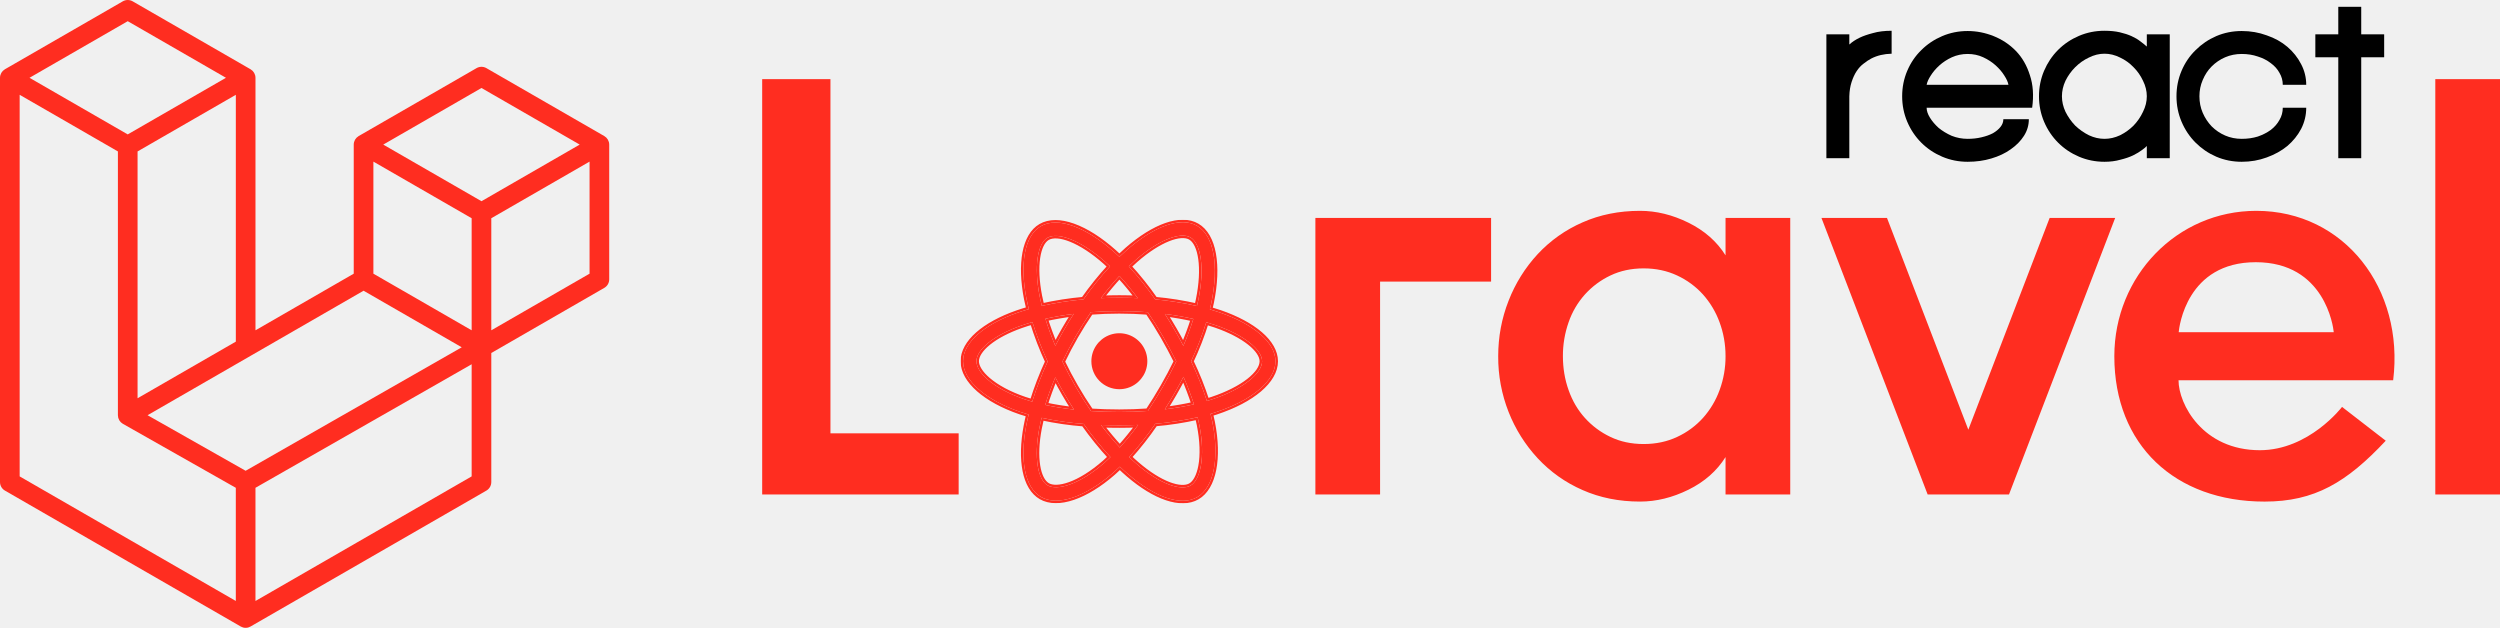
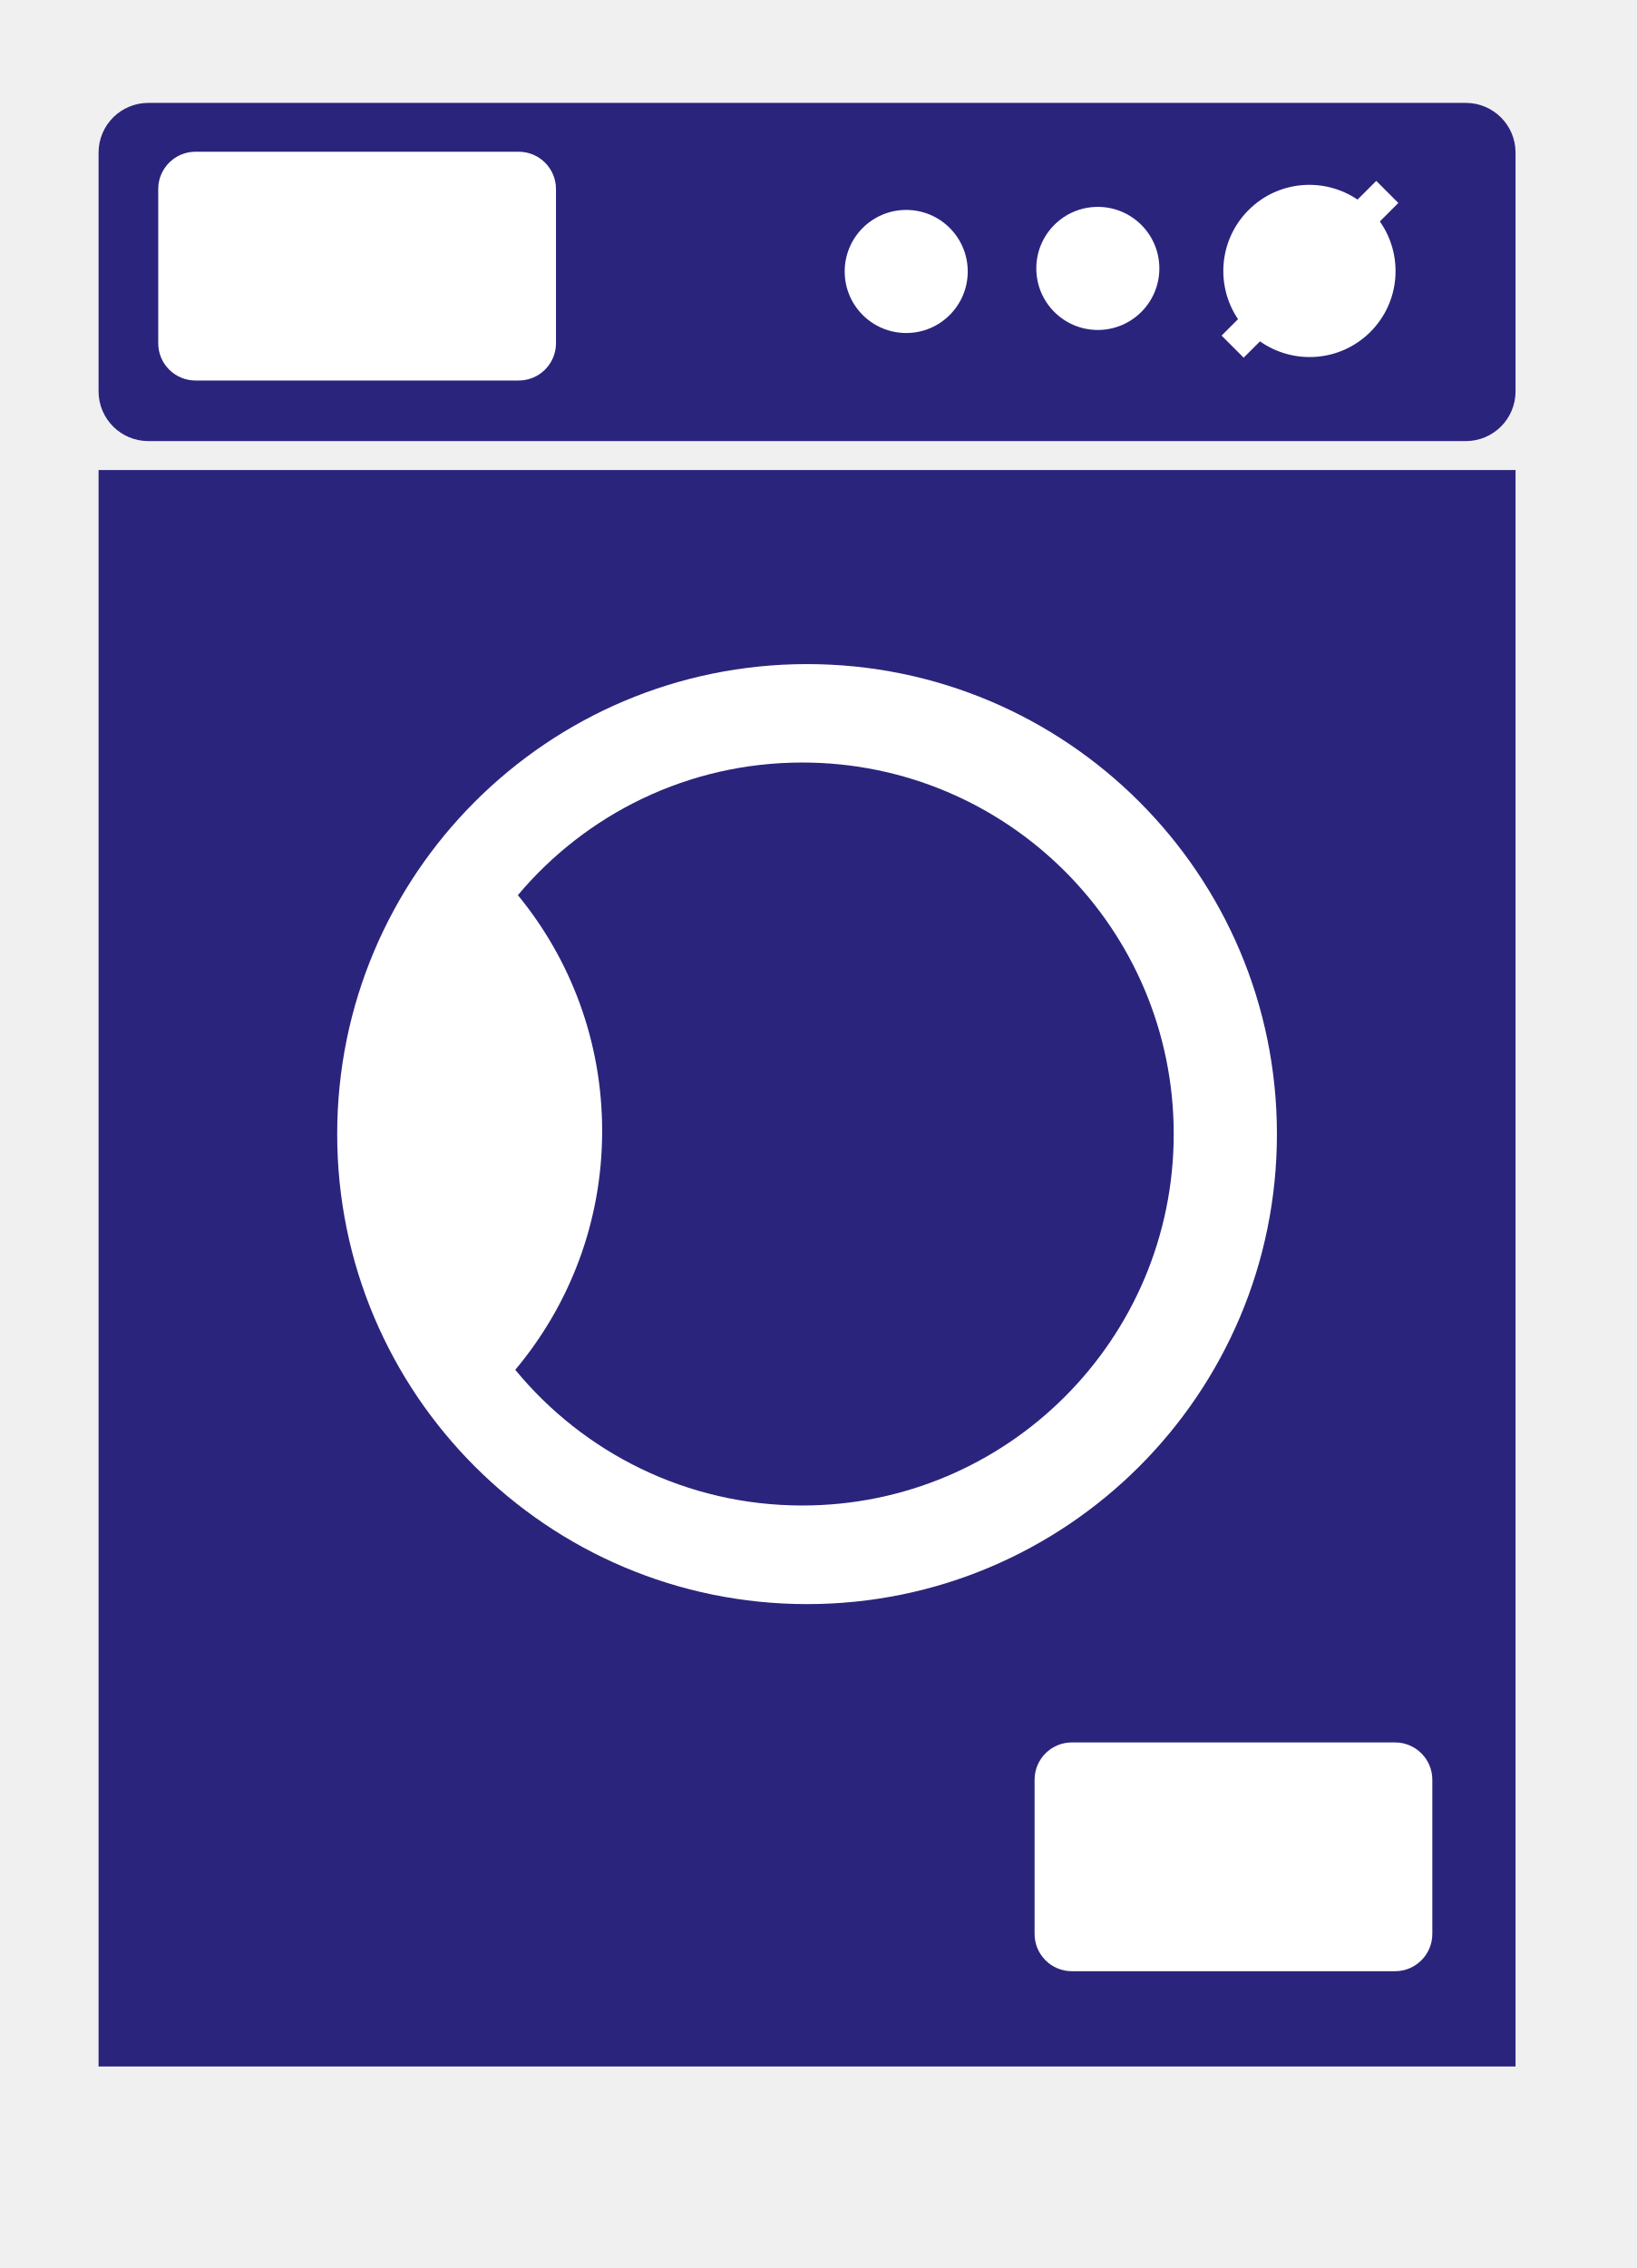
- <svg xmlns="http://www.w3.org/2000/svg" width="1991" height="500" viewBox="0 0 1991 500" fill="none">
-   <mask id="path-1-outside-1_1_7" maskUnits="userSpaceOnUse" x="765" y="175" width="253" height="226" fill="black">
-     <rect fill="white" x="765" y="175" width="253" height="226" />
-     <path d="M971.537 248.894C968.887 247.988 966.217 247.145 963.529 246.365C963.975 244.551 964.386 242.726 964.763 240.892C970.827 211.403 966.862 187.646 953.33 179.825C940.374 172.321 919.125 180.141 897.69 198.84C895.582 200.685 893.518 202.585 891.496 204.541C890.149 203.242 888.767 201.97 887.35 200.727C864.884 180.732 842.365 172.31 828.849 180.157C815.893 187.677 812.042 210.009 817.499 237.958C818.045 240.722 818.658 243.474 819.339 246.214C816.152 247.121 813.073 248.09 810.13 249.117C783.823 258.316 767 272.739 767 287.696C767 303.15 785.056 318.646 812.488 328.042C814.713 328.799 816.959 329.502 819.225 330.152C818.489 333.085 817.838 336.051 817.271 339.05C812.089 366.518 816.131 388.321 829.062 395.795C842.417 403.511 864.822 395.582 886.661 376.458C888.389 374.945 890.116 373.347 891.844 371.664C894.027 373.775 896.273 375.824 898.581 377.811C919.726 396.043 940.607 403.408 953.517 395.914C966.862 388.171 971.2 364.746 965.566 336.246C965.134 334.07 964.637 331.848 964.074 329.582C965.649 329.115 967.192 328.633 968.702 328.136C997.206 318.667 1015.78 303.358 1015.78 287.711C1015.76 272.682 998.403 258.165 971.537 248.894ZM904.681 206.873C923.043 190.854 940.208 184.531 948.033 189.05C956.362 193.865 959.601 213.279 954.367 238.741C954.021 240.399 953.648 242.053 953.247 243.701C942.289 241.208 931.177 239.449 919.985 238.435C913.577 229.204 906.553 220.417 898.959 212.133C900.818 210.33 902.722 208.576 904.671 206.873H904.681ZM840.453 300.476C842.702 304.829 845.053 309.129 847.507 313.376C850.005 317.708 852.608 321.977 855.317 326.182C847.616 325.345 839.963 324.111 832.389 322.487C834.586 315.376 837.292 307.991 840.453 300.476ZM840.453 275.429C837.343 268.074 834.711 260.84 832.55 253.853C839.65 252.262 847.216 250.962 855.104 249.977C852.461 254.102 849.918 258.288 847.475 262.534C845.033 266.781 842.687 271.079 840.437 275.429H840.453ZM846.102 287.955C849.377 281.124 852.905 274.425 856.685 267.857C860.461 261.292 864.481 254.878 868.745 248.614C876.146 248.054 883.733 247.759 891.398 247.759C899.063 247.759 906.697 248.054 914.093 248.619C918.311 254.869 922.307 261.261 926.08 267.795C929.853 274.328 933.427 280.996 936.803 287.799C933.472 294.654 929.906 301.381 926.106 307.981C922.336 314.545 918.363 320.978 914.186 327.281C906.801 327.799 899.156 328.084 891.382 328.084C883.609 328.084 876.109 327.84 868.859 327.369C864.564 321.084 860.511 314.642 856.7 308.043C852.89 301.444 849.352 294.748 846.087 287.955H846.102ZM935.305 313.303C937.81 308.957 940.215 304.553 942.519 300.093C945.678 307.255 948.467 314.576 950.874 322.025C943.21 323.751 935.462 325.074 927.661 325.99C930.293 321.813 932.842 317.584 935.305 313.303ZM942.416 275.434C940.121 271.063 937.736 266.744 935.258 262.477C932.84 258.269 930.319 254.113 927.697 250.008C935.632 251.013 943.245 252.35 950.381 253.983C948.087 261.262 945.428 268.421 942.416 275.434ZM891.502 219.747C896.677 225.401 901.563 231.314 906.143 237.461C896.347 236.994 886.545 236.994 876.736 237.461C881.572 231.066 886.521 225.131 891.502 219.747ZM834.198 189.366C842.521 184.536 860.924 191.439 880.323 208.682C881.561 209.786 882.81 210.941 884.054 212.139C876.422 220.421 869.348 229.201 862.878 238.42C851.711 239.426 840.621 241.157 829.678 243.602C829.046 241.059 828.476 238.499 827.968 235.922C823.278 211.962 826.382 193.901 834.198 189.366ZM822.065 319.89C819.992 319.299 817.945 318.658 815.924 317.967C803.796 313.821 793.779 308.411 786.901 302.518C780.744 297.237 777.624 291.966 777.624 287.696C777.624 278.621 791.13 267.043 813.654 259.191C816.483 258.207 819.337 257.307 822.215 256.491C825.561 267.242 829.612 277.759 834.343 287.976C829.555 298.333 825.454 308.994 822.065 319.89ZM879.659 368.436C870.004 376.894 860.333 382.89 851.808 385.911C844.148 388.622 838.048 388.7 834.363 386.569C826.517 382.035 823.252 364.523 827.704 341.035C828.232 338.271 828.837 335.507 829.518 332.743C840.57 335.124 851.771 336.75 863.044 337.609C869.577 346.876 876.71 355.706 884.396 364.041C882.852 365.559 881.271 367.021 879.659 368.436ZM891.797 356.402C886.76 350.955 881.732 344.927 876.83 338.449C881.594 338.636 886.445 338.729 891.382 338.729C896.451 338.729 901.468 338.62 906.412 338.397C901.849 344.643 896.971 350.652 891.797 356.402ZM956.331 371.219C954.849 379.221 951.869 384.559 948.184 386.694C940.342 391.244 923.577 385.331 905.5 369.736C903.427 367.954 901.354 366.041 899.244 364.036C906.781 355.668 913.747 346.803 920.094 337.501C931.429 336.54 942.685 334.8 953.781 332.292C954.289 334.344 954.738 336.355 955.128 338.325C957.621 350.918 957.979 362.31 956.331 371.219ZM965.349 318.024C963.991 318.475 962.591 318.911 961.171 319.336C957.692 308.535 953.483 297.983 948.572 287.753C953.299 277.659 957.343 267.26 960.679 256.626C963.224 257.367 965.696 258.145 968.075 258.969C991.096 266.908 1005.14 278.663 1005.14 287.696C1005.14 297.335 989.971 309.846 965.349 318.024Z" />
-   </mask>
-   <path d="M971.537 248.894C968.887 247.988 966.217 247.145 963.529 246.365C963.975 244.551 964.386 242.726 964.763 240.892C970.827 211.403 966.862 187.646 953.33 179.825C940.374 172.321 919.125 180.141 897.69 198.84C895.582 200.685 893.518 202.585 891.496 204.541C890.149 203.242 888.767 201.97 887.35 200.727C864.884 180.732 842.365 172.31 828.849 180.157C815.893 187.677 812.042 210.009 817.499 237.958C818.045 240.722 818.658 243.474 819.339 246.214C816.152 247.121 813.073 248.09 810.13 249.117C783.823 258.316 767 272.739 767 287.696C767 303.15 785.056 318.646 812.488 328.042C814.713 328.799 816.959 329.502 819.225 330.152C818.489 333.085 817.838 336.051 817.271 339.05C812.089 366.518 816.131 388.321 829.062 395.795C842.417 403.511 864.822 395.582 886.661 376.458C888.389 374.945 890.116 373.347 891.844 371.664C894.027 373.775 896.273 375.824 898.581 377.811C919.726 396.043 940.607 403.408 953.517 395.914C966.862 388.171 971.2 364.746 965.566 336.246C965.134 334.07 964.637 331.848 964.074 329.582C965.649 329.115 967.192 328.633 968.702 328.136C997.206 318.667 1015.78 303.358 1015.78 287.711C1015.76 272.682 998.403 258.165 971.537 248.894ZM904.681 206.873C923.043 190.854 940.208 184.531 948.033 189.05C956.362 193.865 959.601 213.279 954.367 238.741C954.021 240.399 953.648 242.053 953.247 243.701C942.289 241.208 931.177 239.449 919.985 238.435C913.577 229.204 906.553 220.417 898.959 212.133C900.818 210.33 902.722 208.576 904.671 206.873H904.681ZM840.453 300.476C842.702 304.829 845.053 309.129 847.507 313.376C850.005 317.708 852.608 321.977 855.317 326.182C847.616 325.345 839.963 324.111 832.389 322.487C834.586 315.376 837.292 307.991 840.453 300.476ZM840.453 275.429C837.343 268.074 834.711 260.84 832.55 253.853C839.65 252.262 847.216 250.962 855.104 249.977C852.461 254.102 849.918 258.288 847.475 262.534C845.033 266.781 842.687 271.079 840.437 275.429H840.453ZM846.102 287.955C849.377 281.124 852.905 274.425 856.685 267.857C860.461 261.292 864.481 254.878 868.745 248.614C876.146 248.054 883.733 247.759 891.398 247.759C899.063 247.759 906.697 248.054 914.093 248.619C918.311 254.869 922.307 261.261 926.08 267.795C929.853 274.328 933.427 280.996 936.803 287.799C933.472 294.654 929.906 301.381 926.106 307.981C922.336 314.545 918.363 320.978 914.186 327.281C906.801 327.799 899.156 328.084 891.382 328.084C883.609 328.084 876.109 327.84 868.859 327.369C864.564 321.084 860.511 314.642 856.7 308.043C852.89 301.444 849.352 294.748 846.087 287.955H846.102ZM935.305 313.303C937.81 308.957 940.215 304.553 942.519 300.093C945.678 307.255 948.467 314.576 950.874 322.025C943.21 323.751 935.462 325.074 927.661 325.99C930.293 321.813 932.842 317.584 935.305 313.303ZM942.416 275.434C940.121 271.063 937.736 266.744 935.258 262.477C932.84 258.269 930.319 254.113 927.697 250.008C935.632 251.013 943.245 252.35 950.381 253.983C948.087 261.262 945.428 268.421 942.416 275.434ZM891.502 219.747C896.677 225.401 901.563 231.314 906.143 237.461C896.347 236.994 886.545 236.994 876.736 237.461C881.572 231.066 886.521 225.131 891.502 219.747ZM834.198 189.366C842.521 184.536 860.924 191.439 880.323 208.682C881.561 209.786 882.81 210.941 884.054 212.139C876.422 220.421 869.348 229.201 862.878 238.42C851.711 239.426 840.621 241.157 829.678 243.602C829.046 241.059 828.476 238.499 827.968 235.922C823.278 211.962 826.382 193.901 834.198 189.366ZM822.065 319.89C819.992 319.299 817.945 318.658 815.924 317.967C803.796 313.821 793.779 308.411 786.901 302.518C780.744 297.237 777.624 291.966 777.624 287.696C777.624 278.621 791.13 267.043 813.654 259.191C816.483 258.207 819.337 257.307 822.215 256.491C825.561 267.242 829.612 277.759 834.343 287.976C829.555 298.333 825.454 308.994 822.065 319.89ZM879.659 368.436C870.004 376.894 860.333 382.89 851.808 385.911C844.148 388.622 838.048 388.7 834.363 386.569C826.517 382.035 823.252 364.523 827.704 341.035C828.232 338.271 828.837 335.507 829.518 332.743C840.57 335.124 851.771 336.75 863.044 337.609C869.577 346.876 876.71 355.706 884.396 364.041C882.852 365.559 881.271 367.021 879.659 368.436ZM891.797 356.402C886.76 350.955 881.732 344.927 876.83 338.449C881.594 338.636 886.445 338.729 891.382 338.729C896.451 338.729 901.468 338.62 906.412 338.397C901.849 344.643 896.971 350.652 891.797 356.402ZM956.331 371.219C954.849 379.221 951.869 384.559 948.184 386.694C940.342 391.244 923.577 385.331 905.5 369.736C903.427 367.954 901.354 366.041 899.244 364.036C906.781 355.668 913.747 346.803 920.094 337.501C931.429 336.54 942.685 334.8 953.781 332.292C954.289 334.344 954.738 336.355 955.128 338.325C957.621 350.918 957.979 362.31 956.331 371.219ZM965.349 318.024C963.991 318.475 962.591 318.911 961.171 319.336C957.692 308.535 953.483 297.983 948.572 287.753C953.299 277.659 957.343 267.26 960.679 256.626C963.224 257.367 965.696 258.145 968.075 258.969C991.096 266.908 1005.14 278.663 1005.14 287.696C1005.14 297.335 989.971 309.846 965.349 318.024Z" fill="#FF2D20" />
-   <path d="M971.537 248.894C968.887 247.988 966.217 247.145 963.529 246.365C963.975 244.551 964.386 242.726 964.763 240.892C970.827 211.403 966.862 187.646 953.33 179.825C940.374 172.321 919.125 180.141 897.69 198.84C895.582 200.685 893.518 202.585 891.496 204.541C890.149 203.242 888.767 201.97 887.35 200.727C864.884 180.732 842.365 172.31 828.849 180.157C815.893 187.677 812.042 210.009 817.499 237.958C818.045 240.722 818.658 243.474 819.339 246.214C816.152 247.121 813.073 248.09 810.13 249.117C783.823 258.316 767 272.739 767 287.696C767 303.15 785.056 318.646 812.488 328.042C814.713 328.799 816.959 329.502 819.225 330.152C818.489 333.085 817.838 336.051 817.271 339.05C812.089 366.518 816.131 388.321 829.062 395.795C842.417 403.511 864.822 395.582 886.661 376.458C888.389 374.945 890.116 373.347 891.844 371.664C894.027 373.775 896.273 375.824 898.581 377.811C919.726 396.043 940.607 403.408 953.517 395.914C966.862 388.171 971.2 364.746 965.566 336.246C965.134 334.07 964.637 331.848 964.074 329.582C965.649 329.115 967.192 328.633 968.702 328.136C997.206 318.667 1015.78 303.358 1015.78 287.711C1015.76 272.682 998.403 258.165 971.537 248.894ZM904.681 206.873C923.043 190.854 940.208 184.531 948.033 189.05C956.362 193.865 959.601 213.279 954.367 238.741C954.021 240.399 953.648 242.053 953.247 243.701C942.289 241.208 931.177 239.449 919.985 238.435C913.577 229.204 906.553 220.417 898.959 212.133C900.818 210.33 902.722 208.576 904.671 206.873H904.681ZM840.453 300.476C842.702 304.829 845.053 309.129 847.507 313.376C850.005 317.708 852.608 321.977 855.317 326.182C847.616 325.345 839.963 324.111 832.389 322.487C834.586 315.376 837.292 307.991 840.453 300.476ZM840.453 275.429C837.343 268.074 834.711 260.84 832.55 253.853C839.65 252.262 847.216 250.962 855.104 249.977C852.461 254.102 849.918 258.288 847.475 262.534C845.033 266.781 842.687 271.079 840.437 275.429H840.453ZM846.102 287.955C849.377 281.124 852.905 274.425 856.685 267.857C860.461 261.292 864.481 254.878 868.745 248.614C876.146 248.054 883.733 247.759 891.398 247.759C899.063 247.759 906.697 248.054 914.093 248.619C918.311 254.869 922.307 261.261 926.08 267.795C929.853 274.328 933.427 280.996 936.803 287.799C933.472 294.654 929.906 301.381 926.106 307.981C922.336 314.545 918.363 320.978 914.186 327.281C906.801 327.799 899.156 328.084 891.382 328.084C883.609 328.084 876.109 327.84 868.859 327.369C864.564 321.084 860.511 314.642 856.7 308.043C852.89 301.444 849.352 294.748 846.087 287.955H846.102ZM935.305 313.303C937.81 308.957 940.215 304.553 942.519 300.093C945.678 307.255 948.467 314.576 950.874 322.025C943.21 323.751 935.462 325.074 927.661 325.99C930.293 321.813 932.842 317.584 935.305 313.303ZM942.416 275.434C940.121 271.063 937.736 266.744 935.258 262.477C932.84 258.269 930.319 254.113 927.697 250.008C935.632 251.013 943.245 252.35 950.381 253.983C948.087 261.262 945.428 268.421 942.416 275.434ZM891.502 219.747C896.677 225.401 901.563 231.314 906.143 237.461C896.347 236.994 886.545 236.994 876.736 237.461C881.572 231.066 886.521 225.131 891.502 219.747ZM834.198 189.366C842.521 184.536 860.924 191.439 880.323 208.682C881.561 209.786 882.81 210.941 884.054 212.139C876.422 220.421 869.348 229.201 862.878 238.42C851.711 239.426 840.621 241.157 829.678 243.602C829.046 241.059 828.476 238.499 827.968 235.922C823.278 211.962 826.382 193.901 834.198 189.366ZM822.065 319.89C819.992 319.299 817.945 318.658 815.924 317.967C803.796 313.821 793.779 308.411 786.901 302.518C780.744 297.237 777.624 291.966 777.624 287.696C777.624 278.621 791.13 267.043 813.654 259.191C816.483 258.207 819.337 257.307 822.215 256.491C825.561 267.242 829.612 277.759 834.343 287.976C829.555 298.333 825.454 308.994 822.065 319.89ZM879.659 368.436C870.004 376.894 860.333 382.89 851.808 385.911C844.148 388.622 838.048 388.7 834.363 386.569C826.517 382.035 823.252 364.523 827.704 341.035C828.232 338.271 828.837 335.507 829.518 332.743C840.57 335.124 851.771 336.75 863.044 337.609C869.577 346.876 876.71 355.706 884.396 364.041C882.852 365.559 881.271 367.021 879.659 368.436ZM891.797 356.402C886.76 350.955 881.732 344.927 876.83 338.449C881.594 338.636 886.445 338.729 891.382 338.729C896.451 338.729 901.468 338.62 906.412 338.397C901.849 344.643 896.971 350.652 891.797 356.402ZM956.331 371.219C954.849 379.221 951.869 384.559 948.184 386.694C940.342 391.244 923.577 385.331 905.5 369.736C903.427 367.954 901.354 366.041 899.244 364.036C906.781 355.668 913.747 346.803 920.094 337.501C931.429 336.54 942.685 334.8 953.781 332.292C954.289 334.344 954.738 336.355 955.128 338.325C957.621 350.918 957.979 362.31 956.331 371.219ZM965.349 318.024C963.991 318.475 962.591 318.911 961.171 319.336C957.692 308.535 953.483 297.983 948.572 287.753C953.299 277.659 957.343 267.26 960.679 256.626C963.224 257.367 965.696 258.145 968.075 258.969C991.096 266.908 1005.14 278.663 1005.14 287.696C1005.14 297.335 989.971 309.846 965.349 318.024Z" stroke="#FF2D20" stroke-width="4" mask="url(#path-1-outside-1_1_7)" />
-   <path d="M891.382 309.96C895.793 309.974 900.109 308.679 903.783 306.24C907.457 303.8 910.325 300.324 912.023 296.253C913.721 292.182 914.172 287.699 913.321 283.372C912.469 279.044 910.352 275.066 907.239 271.943C904.125 268.819 900.154 266.689 895.829 265.823C891.504 264.957 887.02 265.394 882.944 267.079C878.867 268.764 875.383 271.62 872.931 275.286C870.479 278.953 869.17 283.264 869.17 287.675C869.164 290.597 869.733 293.492 870.847 296.193C871.96 298.895 873.595 301.351 875.658 303.421C877.72 305.49 880.171 307.133 882.869 308.255C885.567 309.377 888.46 309.957 891.382 309.96Z" fill="#FF2D20" />
-   <path fill-rule="evenodd" clip-rule="evenodd" d="M484.904 113.113C485.084 113.78 485.176 114.467 485.178 115.157V222.481C485.178 223.859 484.815 225.212 484.125 226.404C483.435 227.596 482.443 228.584 481.25 229.27L391.267 281.132V383.926C391.267 386.724 389.782 389.306 387.359 390.715L199.527 498.958C199.097 499.202 198.628 499.359 198.159 499.525C197.984 499.584 197.817 499.691 197.632 499.74C196.319 500.087 194.939 500.087 193.626 499.74C193.411 499.682 193.215 499.564 193.01 499.486C192.58 499.33 192.131 499.193 191.72 498.958L3.928 390.715C2.735 390.029 1.744 389.04 1.054 387.848C0.365 386.656 0.001 385.304 0 383.926L0 61.955C0 61.251 0.098 60.566 0.274 59.901C0.332 59.676 0.469 59.471 0.547 59.246C0.694 58.835 0.831 58.414 1.046 58.033C1.192 57.779 1.407 57.573 1.583 57.338C1.808 57.025 2.013 56.703 2.277 56.429C2.501 56.204 2.795 56.038 3.049 55.842C3.332 55.607 3.586 55.353 3.908 55.167L97.819 1.045C99.008 0.36 100.356 0 101.728 0C103.099 0 104.447 0.36 105.636 1.045L199.537 55.167H199.557C199.869 55.363 200.133 55.607 200.417 55.832C200.671 56.028 200.954 56.204 201.179 56.419C201.452 56.703 201.648 57.025 201.882 57.338C202.048 57.573 202.273 57.779 202.41 58.033C202.635 58.424 202.762 58.835 202.918 59.246C202.996 59.471 203.133 59.676 203.192 59.911C203.371 60.578 203.463 61.265 203.465 61.955V263.055L281.713 217.952V115.148C281.713 114.463 281.81 113.768 281.986 113.113C282.055 112.878 282.182 112.673 282.26 112.448C282.416 112.037 282.553 111.617 282.768 111.235C282.915 110.981 283.13 110.775 283.296 110.541C283.53 110.228 283.726 109.905 283.999 109.631C284.224 109.406 284.507 109.24 284.761 109.044C285.054 108.809 285.309 108.555 285.621 108.369L379.542 54.248C380.73 53.562 382.078 53.201 383.45 53.201C384.822 53.201 386.17 53.562 387.359 54.248L481.26 108.369C481.592 108.565 481.846 108.809 482.139 109.034C482.383 109.23 482.667 109.406 482.891 109.621C483.165 109.905 483.36 110.228 483.595 110.541C483.771 110.775 483.986 110.981 484.123 111.235C484.347 111.617 484.474 112.037 484.631 112.448C484.719 112.673 484.846 112.878 484.904 113.113ZM469.524 217.952V128.705L436.664 147.642L391.267 173.808V263.055L469.534 217.952H469.524ZM375.623 379.397V290.091L330.969 315.621L203.455 388.475V478.622L375.623 379.397ZM15.653 75.503V379.397L187.802 478.612V388.485L97.868 337.532L97.839 337.513L97.8 337.493C97.497 337.317 97.243 337.063 96.959 336.847C96.715 336.652 96.432 336.495 96.217 336.28L96.197 336.251C95.943 336.006 95.767 335.703 95.552 335.429C95.357 335.165 95.122 334.94 94.966 334.666L94.956 334.637C94.78 334.343 94.673 333.991 94.546 333.659C94.419 333.365 94.253 333.091 94.175 332.778C94.077 332.407 94.057 332.006 94.018 331.624C93.979 331.331 93.901 331.037 93.901 330.744V120.606L48.514 94.43L15.653 75.503ZM101.737 16.872L23.5 61.955L101.718 107.039L179.946 61.946L101.718 16.872H101.737ZM142.425 298.23L187.812 272.074V75.503L154.951 94.44L109.554 120.606V317.177L142.425 298.23ZM383.45 70.074L305.222 115.157L383.45 160.241L461.668 115.148L383.45 70.074ZM375.623 173.808L330.227 147.642L297.366 128.705V217.952L342.753 244.108L375.623 263.055V173.808ZM195.619 374.927L310.362 309.351L367.719 276.583L289.549 231.529L199.547 283.401L117.518 330.675L195.619 374.927Z" fill="#FF2D20" />
-   <path fill-rule="evenodd" clip-rule="evenodd" d="M661.371 63V345.115H763.474V393.787H607V63H661.371ZM1047.57 393.787V173.576H1187.5V224.268H1099.09V393.811H1047.57V393.787ZM1374.22 203.347V173.576H1425.75V393.799H1374.22V364.016C1367.29 375.045 1357.45 383.712 1344.68 390.004C1331.92 396.308 1319.08 399.454 1306.15 399.454C1289.45 399.454 1274.17 396.394 1260.3 390.249C1246.79 384.36 1234.64 375.751 1224.61 364.958C1214.66 354.224 1206.81 341.728 1201.45 328.112C1195.88 313.965 1193.07 298.88 1193.17 283.675C1193.17 268.251 1195.93 253.513 1201.45 239.484C1206.77 225.777 1214.62 213.193 1224.6 202.393C1234.64 191.605 1246.79 183 1260.3 177.114C1274.17 170.969 1289.45 167.909 1306.15 167.909C1319.07 167.909 1331.92 171.055 1344.68 177.359C1357.45 183.663 1367.29 192.318 1374.22 203.347ZM1369.5 310.619C1372.67 301.995 1374.27 292.875 1374.22 283.688C1374.22 274.225 1372.63 265.252 1369.5 256.757C1366.54 248.576 1362.06 241.035 1356.27 234.538C1350.5 228.166 1343.5 223.021 1335.7 219.408C1327.67 215.638 1318.75 213.74 1308.99 213.74C1299.22 213.74 1290.39 215.638 1282.52 219.408C1274.81 223.064 1267.9 228.206 1262.19 234.538C1256.42 241.001 1252 248.551 1249.2 256.744C1246.17 265.399 1244.65 274.508 1244.7 283.675C1244.7 293.126 1246.18 302.111 1249.2 310.606C1252.18 319.126 1256.52 326.52 1262.19 332.824C1267.9 339.159 1274.81 344.302 1282.52 347.955C1290.39 351.737 1299.22 353.623 1308.99 353.623C1318.75 353.623 1327.67 351.737 1335.7 347.955C1343.51 344.346 1350.5 339.2 1356.27 332.824C1362.06 326.332 1366.54 318.795 1369.5 310.619ZM1632.33 173.576H1684.52L1599.96 393.799H1535.18L1450.61 173.576H1502.8L1567.57 342.214L1632.33 173.576ZM1796.91 167.909C1867.06 167.909 1914.91 230.07 1905.92 302.821H1734.98C1734.98 321.819 1754.17 358.544 1799.74 358.544C1838.92 358.544 1865.19 324.084 1865.2 324.06L1900.01 350.991C1868.89 384.202 1843.4 399.467 1803.49 399.467C1732.19 399.467 1683.85 354.369 1683.85 283.688C1683.85 219.751 1733.82 167.909 1796.91 167.909ZM1735.11 264.542H1858.6C1858.22 260.307 1851.52 208.819 1796.49 208.819C1741.45 208.819 1735.51 260.307 1735.11 264.542ZM1939.47 393.787V63H1991V393.787H1939.47Z" fill="#FF2D20" />
-   <path d="M1472.8 35.462C1474.96 33.432 1477.74 31.605 1481.12 29.981C1483.96 28.628 1487.48 27.41 1491.68 26.327C1495.87 25.109 1500.81 24.5 1506.49 24.5V42.77C1500.4 42.905 1494.99 44.191 1490.25 46.627C1488.22 47.71 1486.19 49.063 1484.16 50.687C1482.13 52.176 1480.31 54.138 1478.68 56.574C1477.06 59.01 1475.71 61.92 1474.62 65.303C1473.54 68.551 1472.93 72.34 1472.8 76.671V126H1454.53V27.342H1472.8V35.462Z" fill="black" />
-   <path d="M1615.77 94.941C1615.77 99.678 1614.49 104.076 1611.91 108.136C1609.34 112.196 1605.82 115.782 1601.36 118.895C1597.03 122.008 1591.89 124.444 1585.93 126.203C1580.11 127.962 1573.82 128.842 1567.05 128.842C1559.88 128.842 1553.11 127.489 1546.75 124.782C1540.39 122.075 1534.84 118.354 1530.11 113.617C1525.37 108.88 1521.65 103.332 1518.94 96.971C1516.23 90.61 1514.88 83.844 1514.88 76.671C1514.88 69.498 1516.23 62.732 1518.94 56.371C1521.65 50.01 1525.37 44.529 1530.11 39.928C1534.84 35.191 1540.39 31.47 1546.75 28.763C1553.11 26.056 1559.88 24.703 1567.05 24.703C1574.09 24.703 1580.99 26.056 1587.76 28.763C1594.52 31.47 1600.41 35.394 1605.42 40.537C1610.43 45.68 1614.15 52.108 1616.58 59.822C1619.15 67.401 1619.76 76.062 1618.41 85.806H1534.37C1534.37 88.242 1535.25 90.881 1537.01 93.723C1538.77 96.565 1541.07 99.272 1543.91 101.843C1546.89 104.279 1550.34 106.377 1554.26 108.136C1558.32 109.76 1562.59 110.572 1567.05 110.572C1570.98 110.572 1574.63 110.166 1578.01 109.354C1581.53 108.542 1584.58 107.459 1587.15 106.106C1589.72 104.617 1591.75 102.926 1593.24 101.031C1594.73 99.136 1595.47 97.106 1595.47 94.941H1615.77ZM1599.53 67.536C1599.13 65.371 1598.04 62.935 1596.28 60.228C1594.52 57.386 1592.22 54.679 1589.38 52.108C1586.54 49.537 1583.22 47.371 1579.43 45.612C1575.65 43.853 1571.52 42.973 1567.05 42.973C1562.59 42.973 1558.39 43.853 1554.47 45.612C1550.68 47.371 1547.36 49.537 1544.52 52.108C1541.68 54.679 1539.38 57.386 1537.62 60.228C1535.86 62.935 1534.77 65.371 1534.37 67.536H1599.53Z" fill="black" />
-   <path d="M1709.72 126V116.256C1709.04 117.068 1707.76 118.151 1705.86 119.504C1704.1 120.857 1701.74 122.278 1698.76 123.767C1695.92 125.12 1692.53 126.271 1688.61 127.218C1684.82 128.301 1680.62 128.842 1676.02 128.842C1668.85 128.842 1662.08 127.489 1655.72 124.782C1649.36 122.075 1643.81 118.354 1639.08 113.617C1634.34 108.88 1630.62 103.332 1627.91 96.971C1625.21 90.61 1623.85 83.844 1623.85 76.671C1623.85 69.498 1625.21 62.732 1627.91 56.371C1630.62 50.01 1634.34 44.462 1639.08 39.725C1643.81 34.988 1649.36 31.267 1655.72 28.56C1662.08 25.853 1668.85 24.5 1676.02 24.5C1680.62 24.5 1684.68 24.906 1688.2 25.718C1691.72 26.53 1694.83 27.545 1697.54 28.763C1700.25 29.981 1702.55 31.334 1704.44 32.823C1706.47 34.312 1708.23 35.733 1709.72 37.086V27.342H1727.99V126H1709.72ZM1642.12 76.671C1642.12 80.866 1643.07 84.994 1644.96 89.054C1646.99 93.114 1649.57 96.768 1652.68 100.016C1655.93 103.129 1659.58 105.7 1663.64 107.73C1667.7 109.625 1671.83 110.572 1676.02 110.572C1680.22 110.572 1684.35 109.625 1688.41 107.73C1692.47 105.7 1696.05 103.129 1699.16 100.016C1702.28 96.768 1704.78 93.114 1706.68 89.054C1708.71 84.994 1709.72 80.866 1709.72 76.671C1709.72 72.476 1708.71 68.348 1706.68 64.288C1704.78 60.228 1702.28 56.642 1699.16 53.529C1696.05 50.281 1692.47 47.71 1688.41 45.815C1684.35 43.785 1680.22 42.77 1676.02 42.77C1671.83 42.77 1667.7 43.785 1663.64 45.815C1659.58 47.71 1655.93 50.281 1652.68 53.529C1649.57 56.642 1646.99 60.228 1644.96 64.288C1643.07 68.348 1642.12 72.476 1642.12 76.671Z" fill="black" />
-   <path d="M1836.68 85.806C1836.68 91.761 1835.32 97.377 1832.62 102.655C1829.91 107.798 1826.25 112.331 1821.65 116.256C1817.05 120.045 1811.57 123.09 1805.21 125.391C1798.98 127.692 1792.35 128.842 1785.32 128.842C1778.14 128.842 1771.38 127.489 1765.02 124.782C1758.79 122.075 1753.31 118.354 1748.57 113.617C1743.84 108.88 1740.11 103.332 1737.41 96.971C1734.7 90.61 1733.35 83.844 1733.35 76.671C1733.35 69.498 1734.7 62.732 1737.41 56.371C1740.11 50.01 1743.84 44.529 1748.57 39.928C1753.31 35.191 1758.79 31.47 1765.02 28.763C1771.38 26.056 1778.14 24.703 1785.32 24.703C1792.35 24.703 1798.98 25.853 1805.21 28.154C1811.57 30.319 1817.05 33.364 1821.65 37.289C1826.25 41.214 1829.91 45.815 1832.62 51.093C1835.32 56.236 1836.68 61.717 1836.68 67.536H1818C1818 64.153 1817.12 60.972 1815.36 57.995C1813.74 55.018 1811.44 52.446 1808.46 50.281C1805.48 47.98 1802.03 46.221 1798.11 45.003C1794.18 43.65 1789.92 42.973 1785.32 42.973C1780.58 42.973 1776.18 43.853 1772.12 45.612C1768.06 47.371 1764.47 49.807 1761.36 52.92C1758.38 55.897 1756.02 59.484 1754.26 63.679C1752.5 67.739 1751.62 72.07 1751.62 76.671C1751.62 81.408 1752.5 85.806 1754.26 89.866C1756.02 93.926 1758.38 97.512 1761.36 100.625C1764.47 103.738 1768.06 106.174 1772.12 107.933C1776.18 109.692 1780.58 110.572 1785.32 110.572C1789.92 110.572 1794.18 109.963 1798.11 108.745C1802.03 107.392 1805.48 105.632 1808.46 103.467C1811.44 101.166 1813.74 98.527 1815.36 95.55C1817.12 92.573 1818 89.325 1818 85.806H1836.68Z" fill="black" />
-   <path d="M1862.21 126V45.612H1843.94V27.342H1862.21V5.418H1880.48V27.342H1898.75V45.612H1880.48V126H1862.21Z" fill="black" />
+ <svg xmlns="http://www.w3.org/2000/svg" version="1.1" viewBox="0 0 287.89 398.83">
+   <g transform="matrix(0.865784, 0, 0, 0.865784, -127.843, -247.7448)" style="">
+     <rect x="167.69" y="381.62" width="287.89" height="324.26" style="fill: rgb(43, 36, 124);" />
+     <rect x="167.69" y="307.05" width="287.89" height="68.69" ry="10.102" style="fill: rgb(42, 36, 125);" />
+     <rect x="179.81" y="316.97" width="80.812" height="46.467" ry="7.576" fill="#fff" />
+     <path transform="translate(-174.29 -120)" d="m518.57 461.29c0 6.904-5.596 12.5-12.5 12.5s-12.5-5.596-12.5-12.5 5.596-12.5 12.5-12.5 12.5 5.596 12.5 12.5z" fill="#fff" />
+     <path transform="translate(-135.36 -120.62)" d="m518.57 461.29c0 6.904-5.596 12.5-12.5 12.5s-12.5-5.596-12.5-12.5 5.596-12.5 12.5-12.5 12.5 5.596 12.5 12.5z" fill="#fff" />
+     <path d="m427.28 322.89-3.801 3.801c-6.807-4.602-16.115-3.905-22.141 2.121-6.027 6.027-6.746 15.356-2.143 22.163l-3.337 3.337 4.486 4.486 3.315-3.315c6.829 4.813 16.319 4.187 22.429-1.922 6.11-6.11 6.737-15.599 1.922-22.429l3.756-3.756-4.486-4.486z" fill="#fff" />
+     <path transform="matrix(1.2517 0 0 1.2517 295.83 -47.791)" d="m88.893 450.82c0 42.121-34.146 76.267-76.267 76.267s-76.267-34.146-76.267-76.267 34.146-76.267 76.267-76.267 76.267 34.146 76.267 76.267z" fill="#fff" />
+     <path d="m310.66 441.03c-23.203 0-43.939 10.462-57.781 26.938 10.715 13.029 17.125 29.721 17.125 47.906 0 18.471-6.638 35.384-17.656 48.5 13.84 16.829 34.823 27.562 58.312 27.562 41.675 0 75.469-33.794 75.469-75.469s-33.794-75.438-75.469-75.438z" style="fill: rgb(42, 36, 125);" />
+     <rect x="357.86" y="640.06" width="80.812" height="46.467" ry="7.576" fill="#fff" />
+   </g>
</svg>
